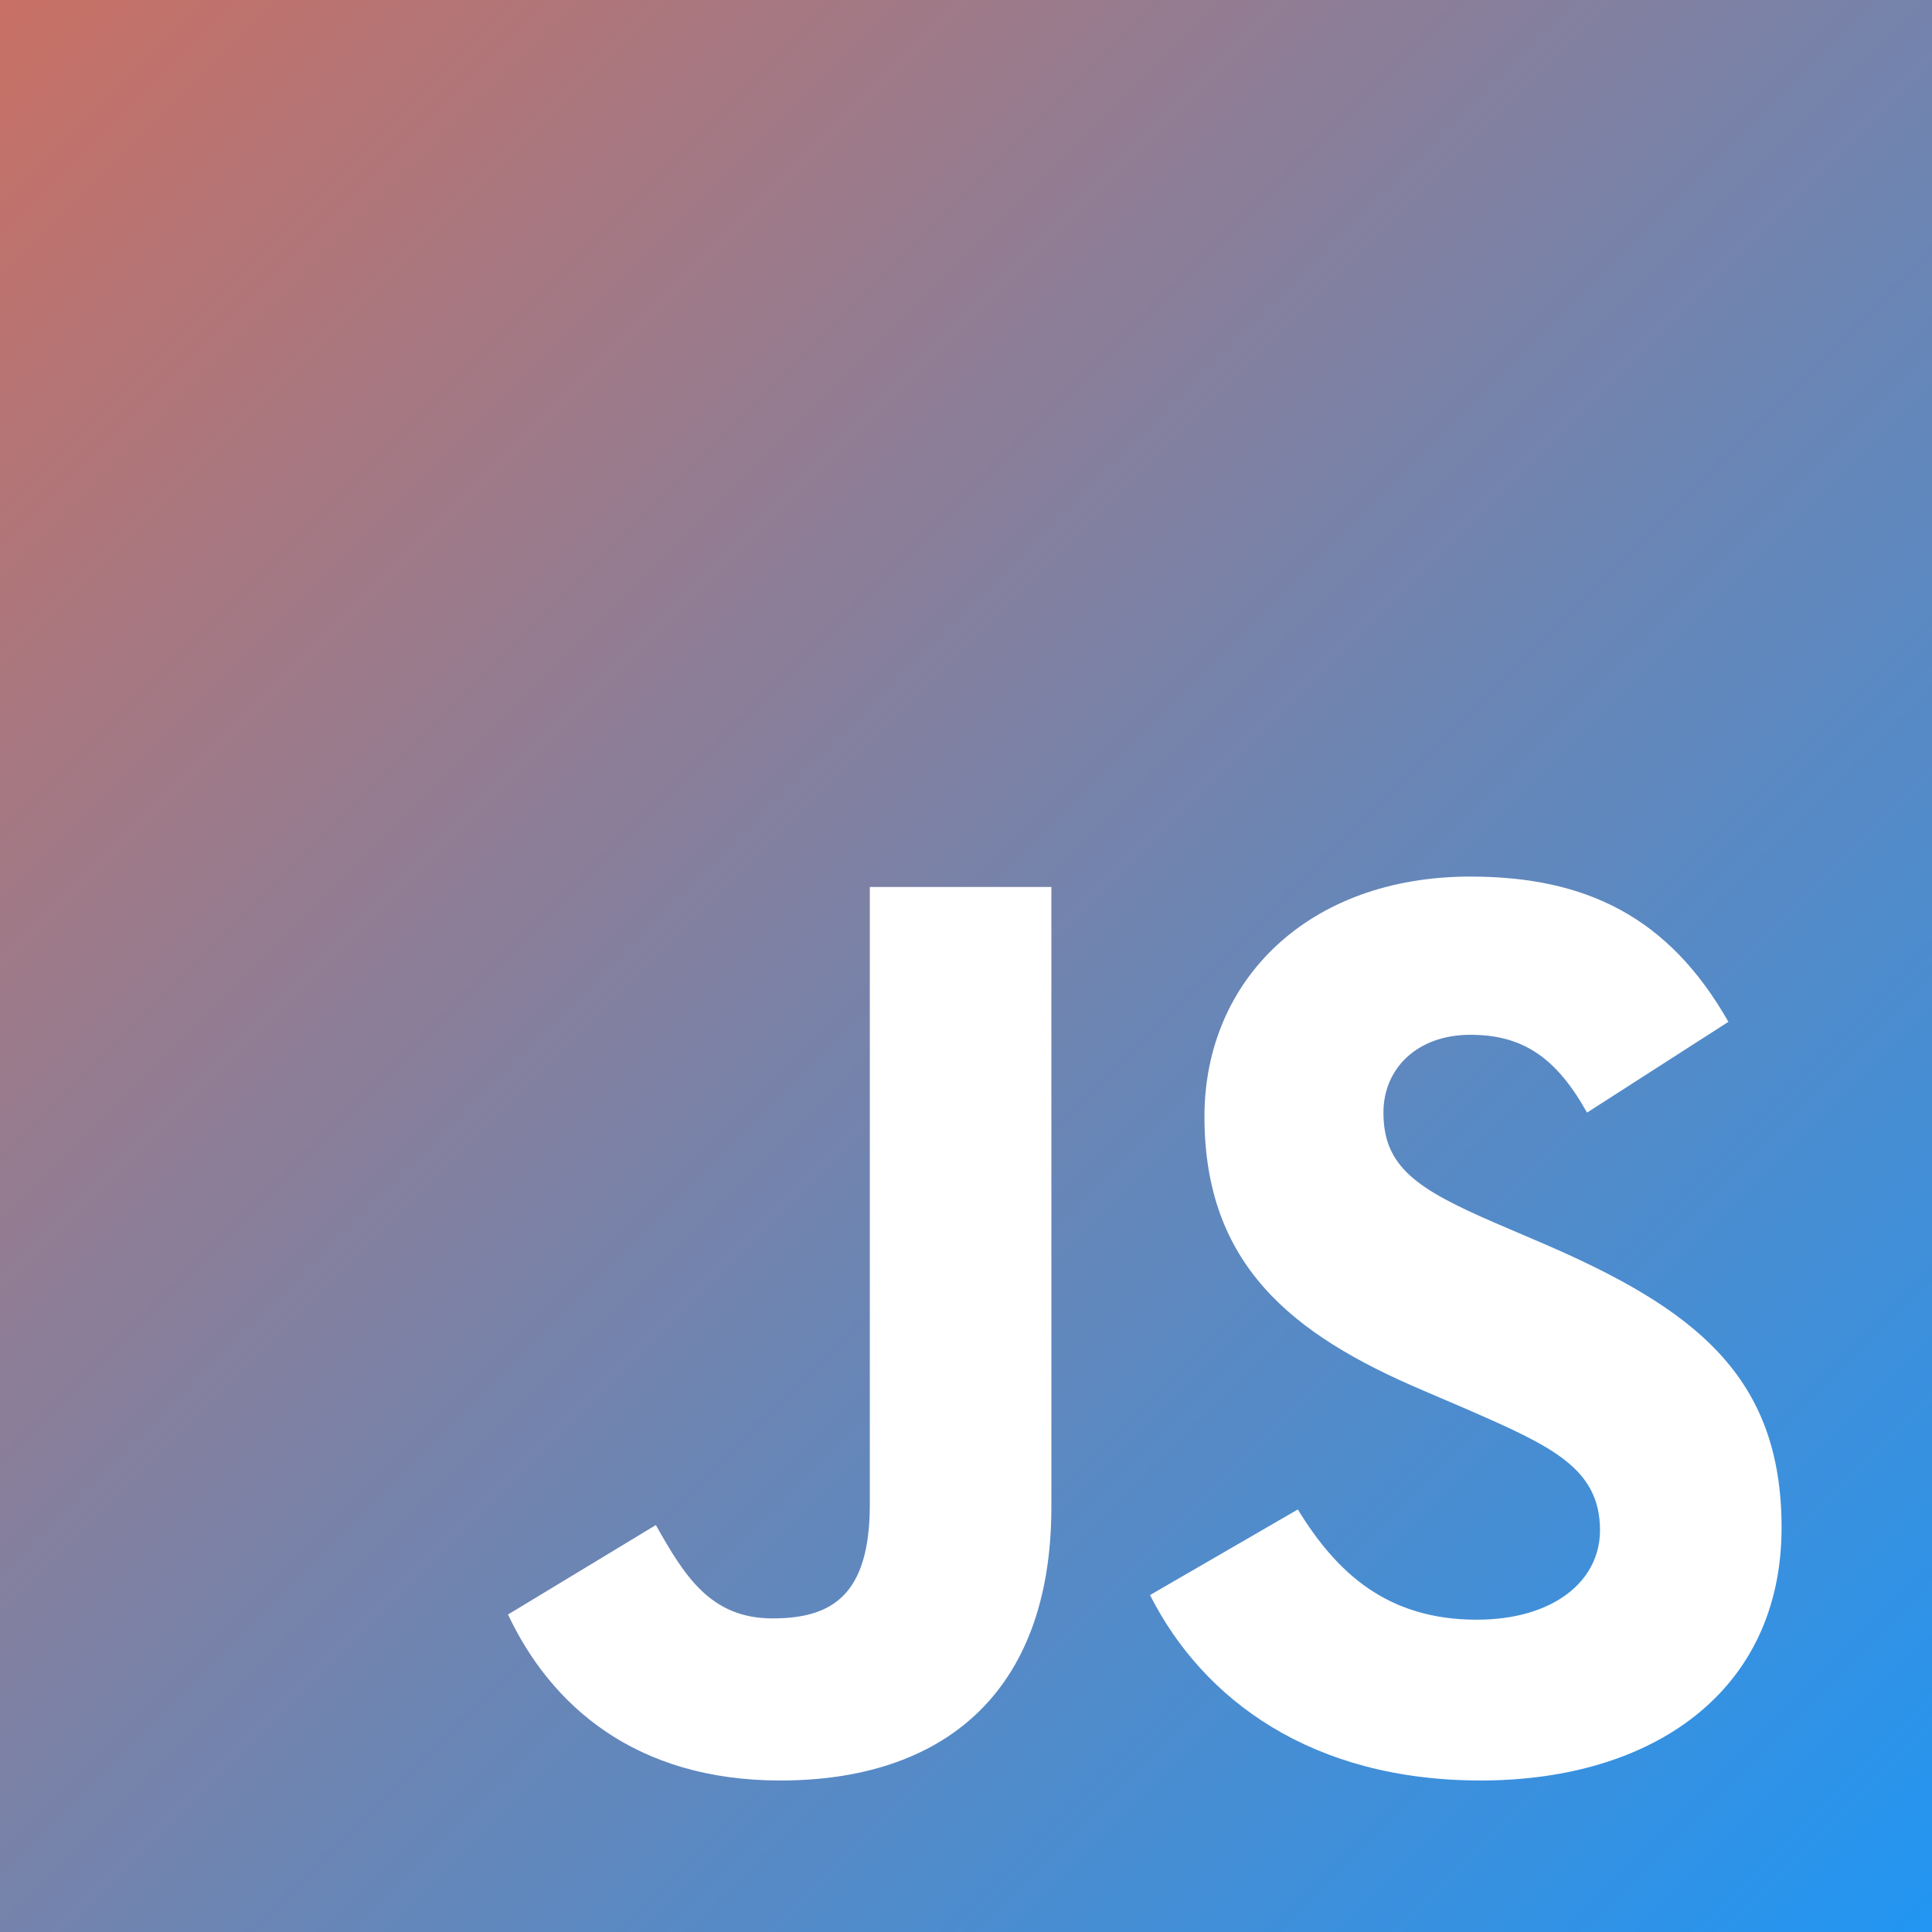
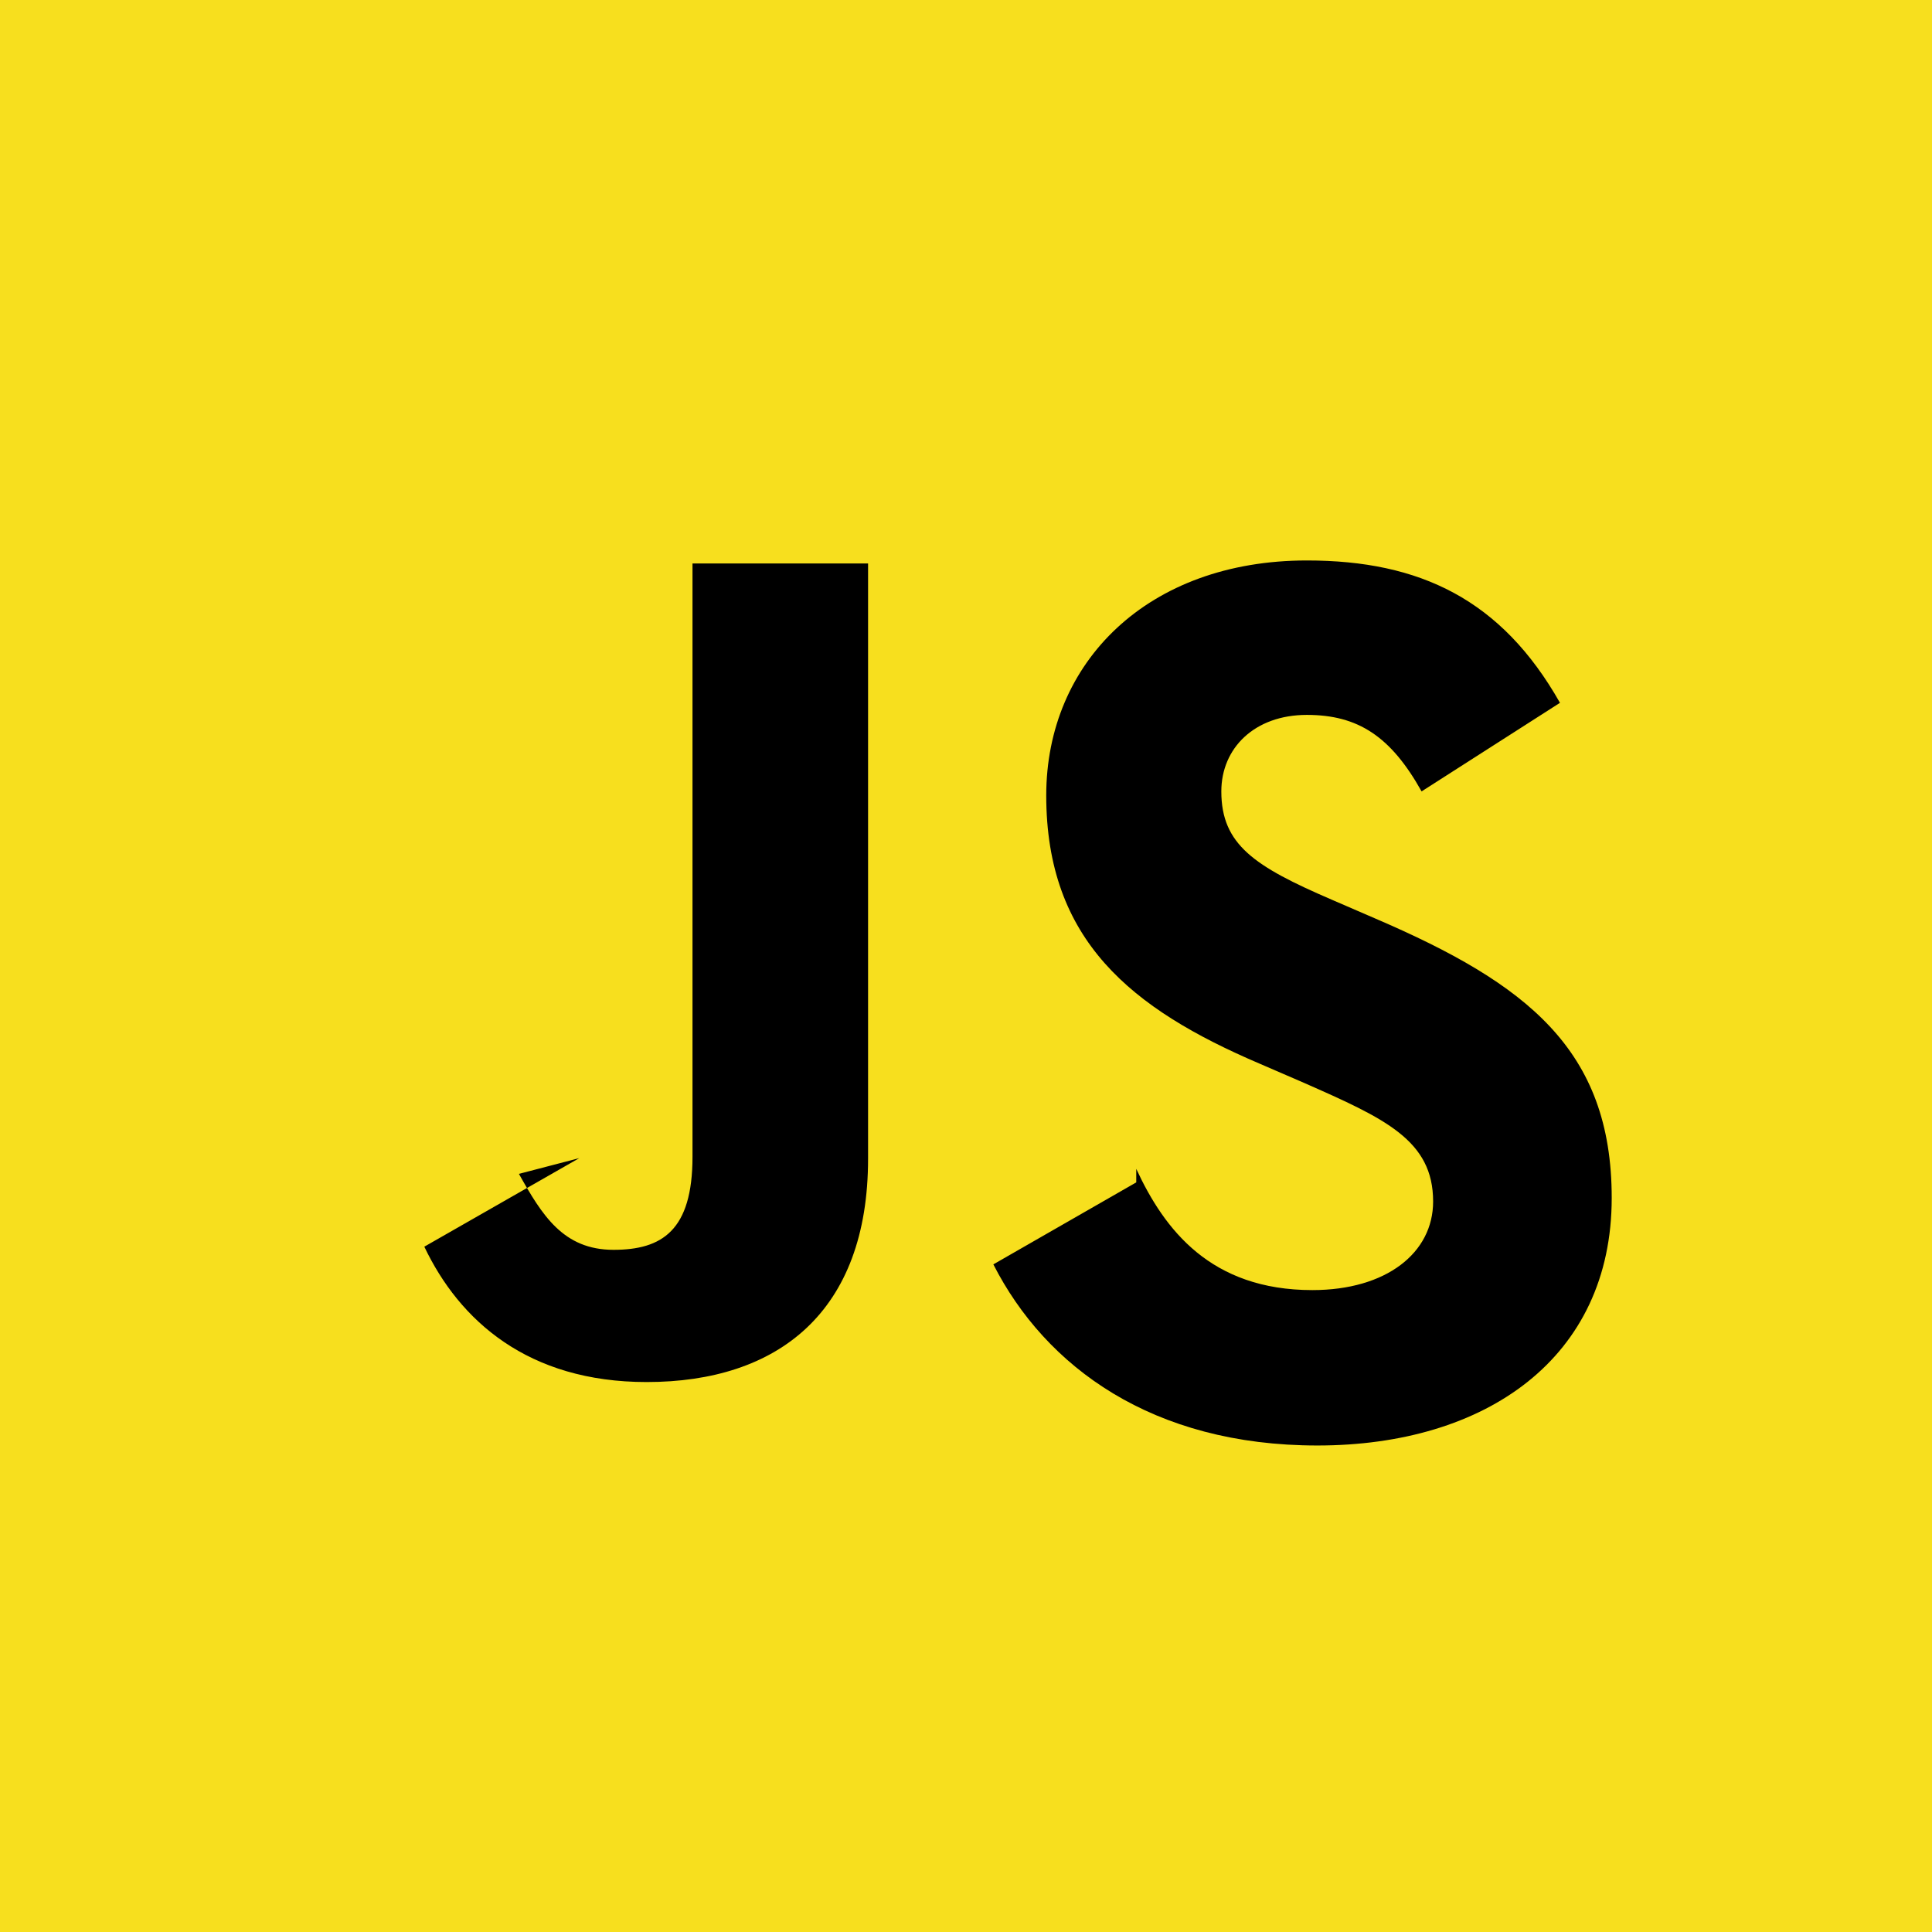
- <svg xmlns="http://www.w3.org/2000/svg" height="256" preserveAspectRatio="xMidYMid" viewBox="0 0 256 256" width="256">
-   <defs>
-     <linearGradient id="svgGradient" x1="0%" y1="0%" x2="100%" y2="100%">
-       <stop offset="0%" stop-color="#C97064" />
-       <stop offset="100%" stop-color="#2196F3" />
-     </linearGradient>
-   </defs>
-   <path d="m0 0h256v256h-256z" fill="url(#svgGradient)" />
-   <path d="m67.312 213.932 19.591-11.856c3.779 6.701 7.218 12.371 15.464 12.371 7.905 0 12.889-3.092 12.889-15.12v-81.798h24.057v82.138c0 24.917-14.606 36.259-35.915 36.259-19.245 0-30.416-9.967-36.087-21.996" fill="#FFFFFF" />
-   <path d="m152.381 211.354 19.588-11.342c5.157 8.421 11.858 14.607 23.715 14.607 9.968 0 16.325-4.984 16.325-11.858 0-8.248-6.53-11.17-17.528-15.98l-6.013-2.58c-17.357-7.388-28.871-16.667-28.871-36.258 0-18.044 13.747-31.792 35.228-31.792 15.294 0 26.292 5.328 34.196 19.247l-18.731 12.028c-4.124-7.389-8.591-10.309-15.464-10.309-7.046 0-11.514 4.468-11.514 10.309 0 7.218 4.468 10.14 14.778 14.608l6.014 2.577c20.45 8.765 31.963 17.699 31.963 37.804 0 21.654-17.012 33.51-39.867 33.51-22.339 0-36.775-10.654-43.819-24.574" fill="#FFFFFF" />
+ <svg xmlns="http://www.w3.org/2000/svg" width="64" height="64" viewBox="0 0 32 32">
+   <rect width="32" height="32" fill="#f7df1e" />
+   <path d="M18.82 19.36c.467 1.008 1.233 2.008 2.917 2.008 1.225 0 2-.617 2-1.467 0-1.017-.8-1.375-2.142-1.967l-.733-.317c-2.125-.908-3.533-2.042-3.533-4.442 0-2.208 1.683-3.892 4.317-3.892 1.875 0 3.225.65 4.192 2.358l-2.292 1.467c-.508-.908-1.05-1.267-1.9-1.267-.867 0-1.417.55-1.417 1.267 0 .883.55 1.242 1.825 1.792l.733.317c2.5 1.075 3.908 2.167 3.908 4.625 0 2.65-2.083 4.1-4.875 4.1-2.733 0-4.5-1.3-5.367-3l2.367-1.358zm-10.225.083c.383.683.733 1.258 1.567 1.258.8 0 1.308-.317 1.308-1.542V9.333h2.908v9.858c0 2.542-1.492 3.7-3.667 3.7-1.967 0-3.1-1.017-3.683-2.242l2.567-1.467z" />
</svg>
